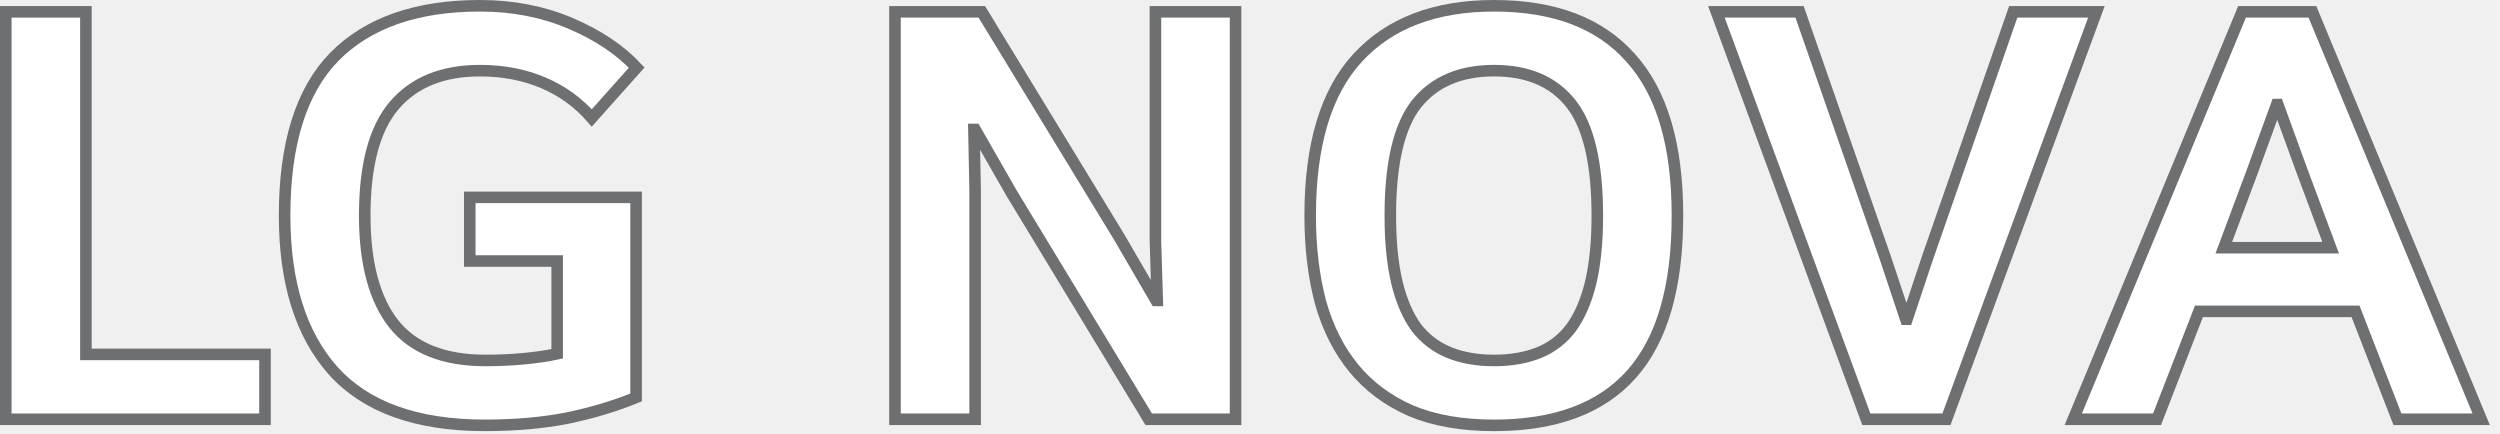
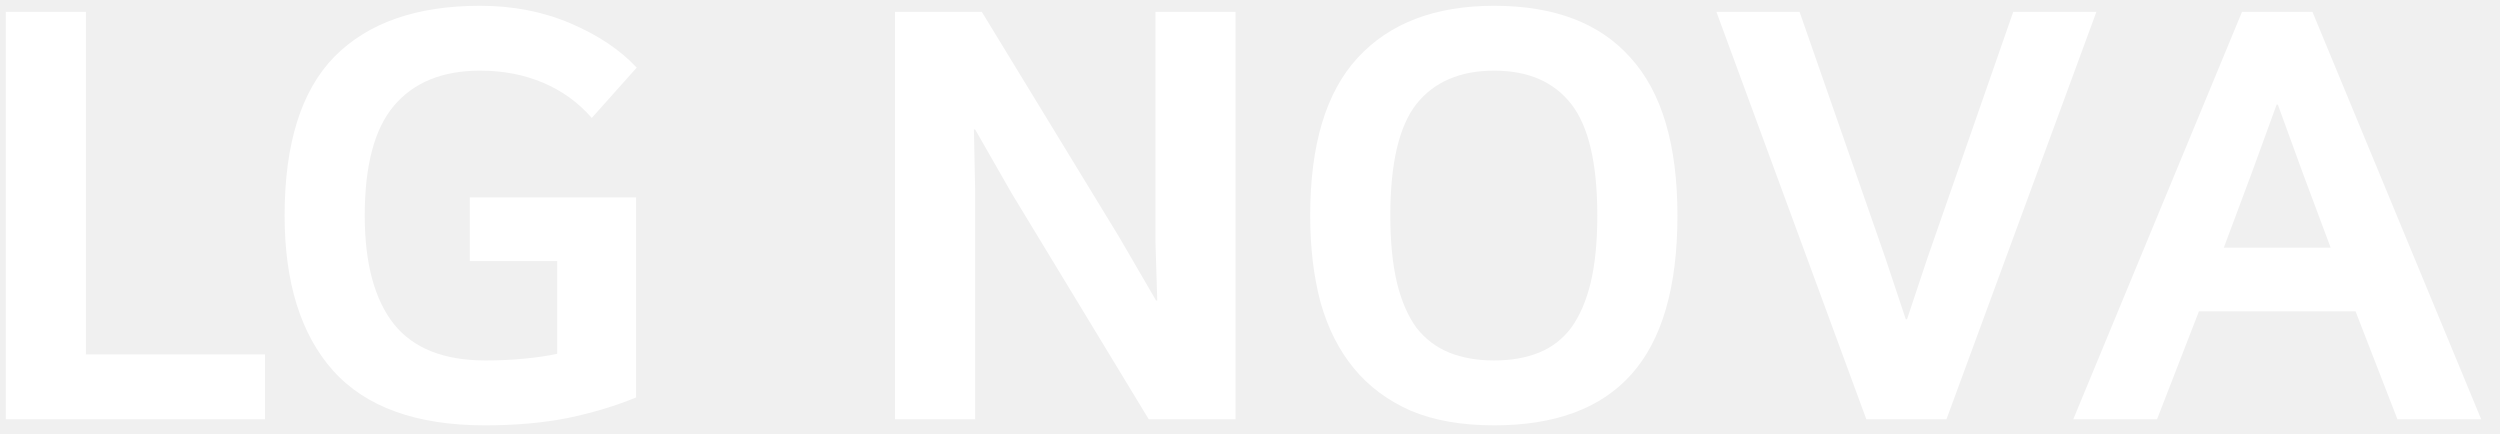
<svg xmlns="http://www.w3.org/2000/svg" width="173" height="30" viewBox="0 0 173 30" fill="none">
  <path d="M18.337 24.525V29.014H0.4V0.819H5.945V24.525H18.337Z" fill="white" />
  <path d="M33.6 24.944C34.524 24.944 35.42 24.902 36.288 24.818C37.157 24.735 37.913 24.623 38.557 24.483V18.064H32.508V13.658H44.018V27.504C42.589 28.091 41.007 28.567 39.271 28.93C37.562 29.266 35.658 29.434 33.558 29.434C28.825 29.434 25.324 28.175 23.056 25.657C20.816 23.14 19.695 19.56 19.695 14.917C19.695 9.938 20.844 6.274 23.14 3.924C25.465 1.575 28.825 0.4 33.222 0.4C35.49 0.4 37.577 0.805 39.481 1.617C41.385 2.428 42.911 3.449 44.06 4.679L40.951 8.162C40.027 7.099 38.907 6.288 37.59 5.728C36.274 5.169 34.818 4.889 33.222 4.889C30.617 4.889 28.629 5.7 27.257 7.323C25.913 8.917 25.24 11.448 25.24 14.917C25.24 18.217 25.913 20.721 27.257 22.427C28.601 24.105 30.715 24.944 33.6 24.944Z" fill="white" />
  <path d="M85.5 0.819V29.014H79.493L70 13.364L67.479 8.959H67.395L67.479 13.113V29.014H61.934V0.819H67.941L77.435 16.385L79.998 20.791H80.082L79.956 16.679V0.819H85.5Z" fill="white" />
  <path d="M103.393 29.434C101.152 29.434 99.234 29.098 97.638 28.427C96.042 27.727 94.725 26.748 93.689 25.49C92.653 24.231 91.883 22.707 91.379 20.916C90.903 19.126 90.665 17.126 90.665 14.917C90.665 10.022 91.757 6.386 93.941 4.008C96.154 1.603 99.304 0.4 103.393 0.4C107.566 0.4 110.716 1.603 112.844 4.008C115.001 6.386 116.079 10.022 116.079 14.917C116.079 19.868 115.015 23.532 112.886 25.909C110.786 28.259 107.622 29.434 103.393 29.434ZM110.534 14.917C110.534 11.309 109.932 8.735 108.728 7.197C107.524 5.658 105.745 4.889 103.393 4.889C101.04 4.889 99.248 5.658 98.016 7.197C96.812 8.735 96.21 11.309 96.21 14.917C96.21 16.735 96.364 18.287 96.672 19.574C96.98 20.833 97.428 21.867 98.016 22.679C98.632 23.462 99.388 24.035 100.284 24.399C101.18 24.762 102.217 24.944 103.393 24.944C104.569 24.944 105.605 24.762 106.501 24.399C107.398 24.035 108.14 23.462 108.728 22.679C109.316 21.867 109.764 20.833 110.072 19.574C110.38 18.287 110.534 16.735 110.534 14.917Z" fill="white" />
  <path d="M129.15 29.014L118.775 0.819H124.53L130.453 17.812L131.881 22.091H131.965L133.393 17.812L139.316 0.819H145.071L134.695 29.014H129.15Z" fill="white" />
  <path d="M163.004 21.546H152.166L149.267 29.014H143.47L155.148 0.819H160.021L171.699 29.014H165.902L163.004 21.546ZM159.307 11.854L157.627 7.239H157.543L155.862 11.854L153.888 17.14H161.281L159.307 11.854Z" fill="white" />
-   <path d="M18.337 24.525V29.014H0.4V0.819H5.945V24.525H18.337Z" stroke="#6E6F71" stroke-width="0.8" stroke-miterlimit="10" />
-   <path d="M33.6 24.944C34.524 24.944 35.42 24.902 36.288 24.818C37.157 24.735 37.913 24.623 38.557 24.483V18.064H32.508V13.658H44.018V27.504C42.589 28.091 41.007 28.567 39.271 28.93C37.562 29.266 35.658 29.434 33.558 29.434C28.825 29.434 25.324 28.175 23.056 25.657C20.816 23.14 19.695 19.56 19.695 14.917C19.695 9.938 20.844 6.274 23.14 3.924C25.465 1.575 28.825 0.4 33.222 0.4C35.49 0.4 37.577 0.805 39.481 1.617C41.385 2.428 42.911 3.449 44.06 4.679L40.951 8.162C40.027 7.099 38.907 6.288 37.59 5.728C36.274 5.169 34.818 4.889 33.222 4.889C30.617 4.889 28.629 5.7 27.257 7.323C25.913 8.917 25.24 11.448 25.24 14.917C25.24 18.217 25.913 20.721 27.257 22.427C28.601 24.105 30.715 24.944 33.6 24.944Z" stroke="#6E6F71" stroke-width="0.8" stroke-miterlimit="10" />
-   <path d="M85.5 0.819V29.014H79.493L70 13.364L67.479 8.959H67.395L67.479 13.113V29.014H61.934V0.819H67.941L77.435 16.385L79.998 20.791H80.082L79.956 16.679V0.819H85.5Z" stroke="#6E6F71" stroke-width="0.8" stroke-miterlimit="10" />
-   <path d="M103.393 29.434C101.152 29.434 99.234 29.098 97.638 28.427C96.042 27.727 94.725 26.748 93.689 25.49C92.653 24.231 91.883 22.707 91.379 20.916C90.903 19.126 90.665 17.126 90.665 14.917C90.665 10.022 91.757 6.386 93.941 4.008C96.154 1.603 99.304 0.4 103.393 0.4C107.566 0.4 110.716 1.603 112.844 4.008C115.001 6.386 116.079 10.022 116.079 14.917C116.079 19.868 115.015 23.532 112.886 25.909C110.786 28.259 107.622 29.434 103.393 29.434ZM110.534 14.917C110.534 11.309 109.932 8.735 108.728 7.197C107.524 5.658 105.745 4.889 103.393 4.889C101.04 4.889 99.248 5.658 98.016 7.197C96.812 8.735 96.21 11.309 96.21 14.917C96.21 16.735 96.364 18.287 96.672 19.574C96.98 20.833 97.428 21.867 98.016 22.679C98.632 23.462 99.388 24.035 100.284 24.399C101.18 24.762 102.217 24.944 103.393 24.944C104.569 24.944 105.605 24.762 106.501 24.399C107.398 24.035 108.14 23.462 108.728 22.679C109.316 21.867 109.764 20.833 110.072 19.574C110.38 18.287 110.534 16.735 110.534 14.917Z" stroke="#6E6F71" stroke-width="0.8" stroke-miterlimit="10" />
-   <path d="M129.15 29.014L118.775 0.819H124.53L130.453 17.812L131.881 22.091H131.965L133.393 17.812L139.316 0.819H145.071L134.695 29.014H129.15Z" stroke="#6E6F71" stroke-width="0.8" stroke-miterlimit="10" />
-   <path d="M163.004 21.546H152.166L149.267 29.014H143.47L155.148 0.819H160.021L171.699 29.014H165.902L163.004 21.546ZM159.307 11.854L157.627 7.239H157.543L155.862 11.854L153.888 17.14H161.281L159.307 11.854Z" stroke="#6E6F71" stroke-width="0.8" stroke-miterlimit="10" />
</svg>
